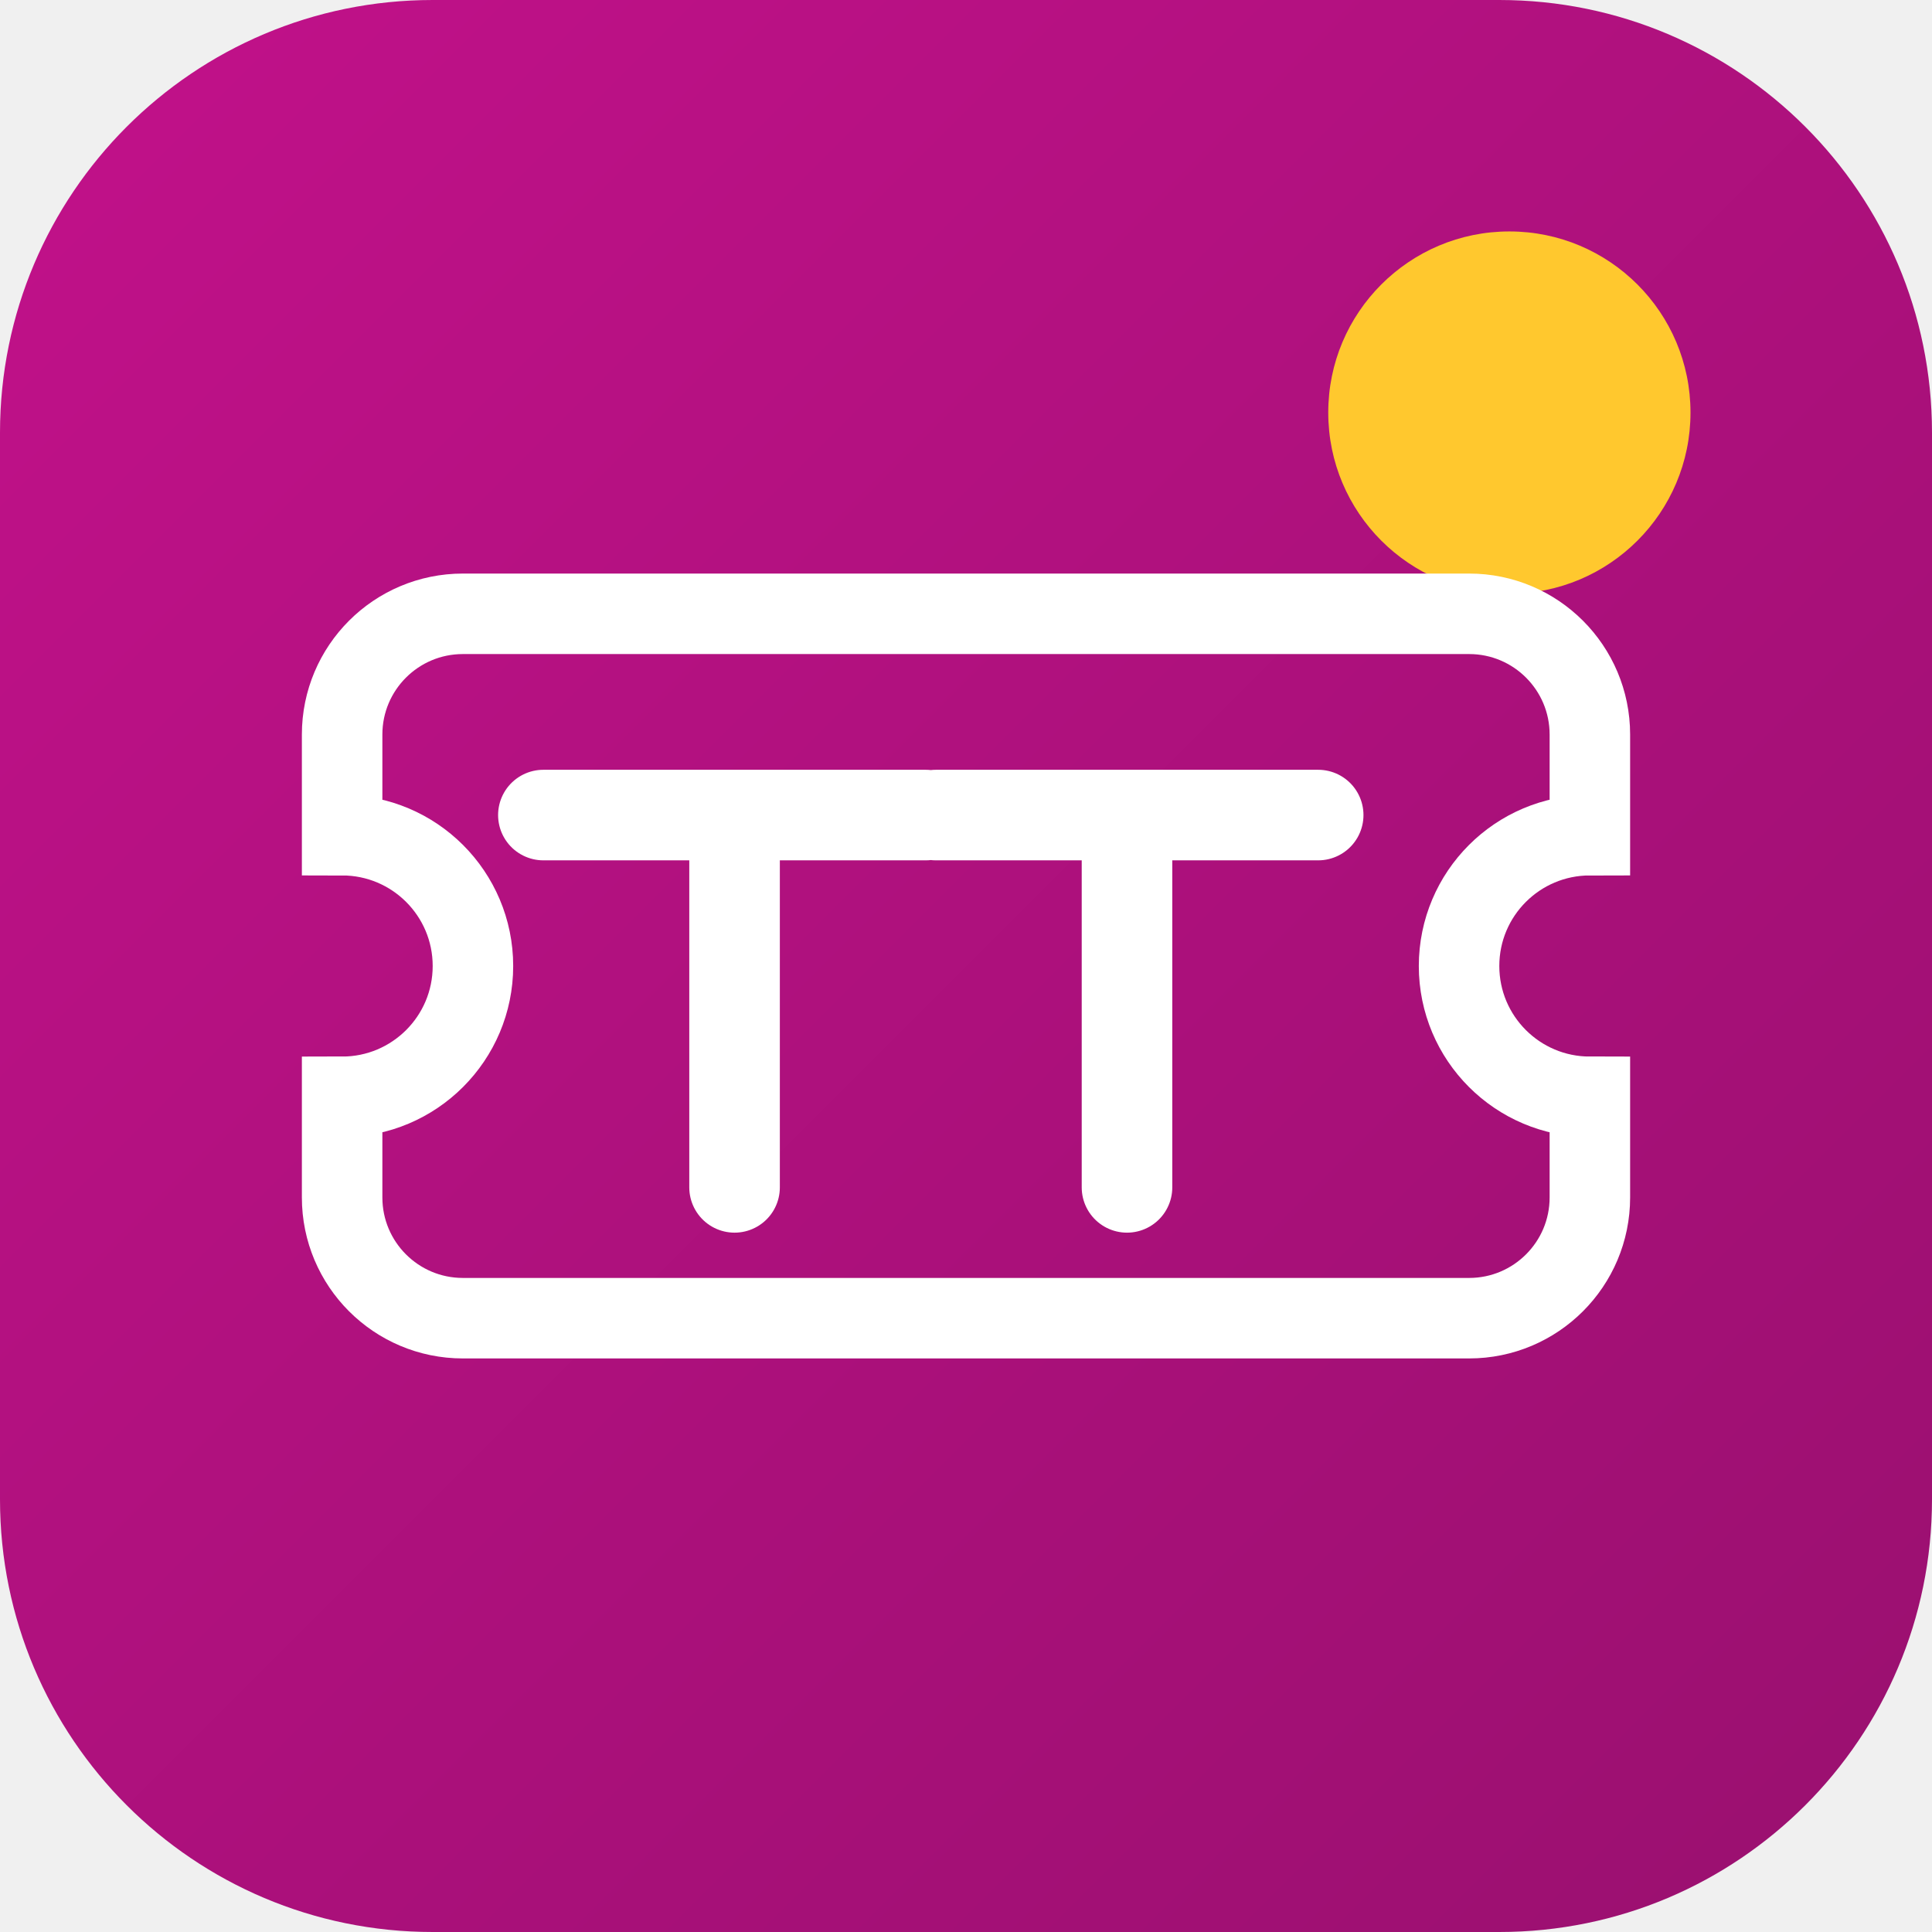
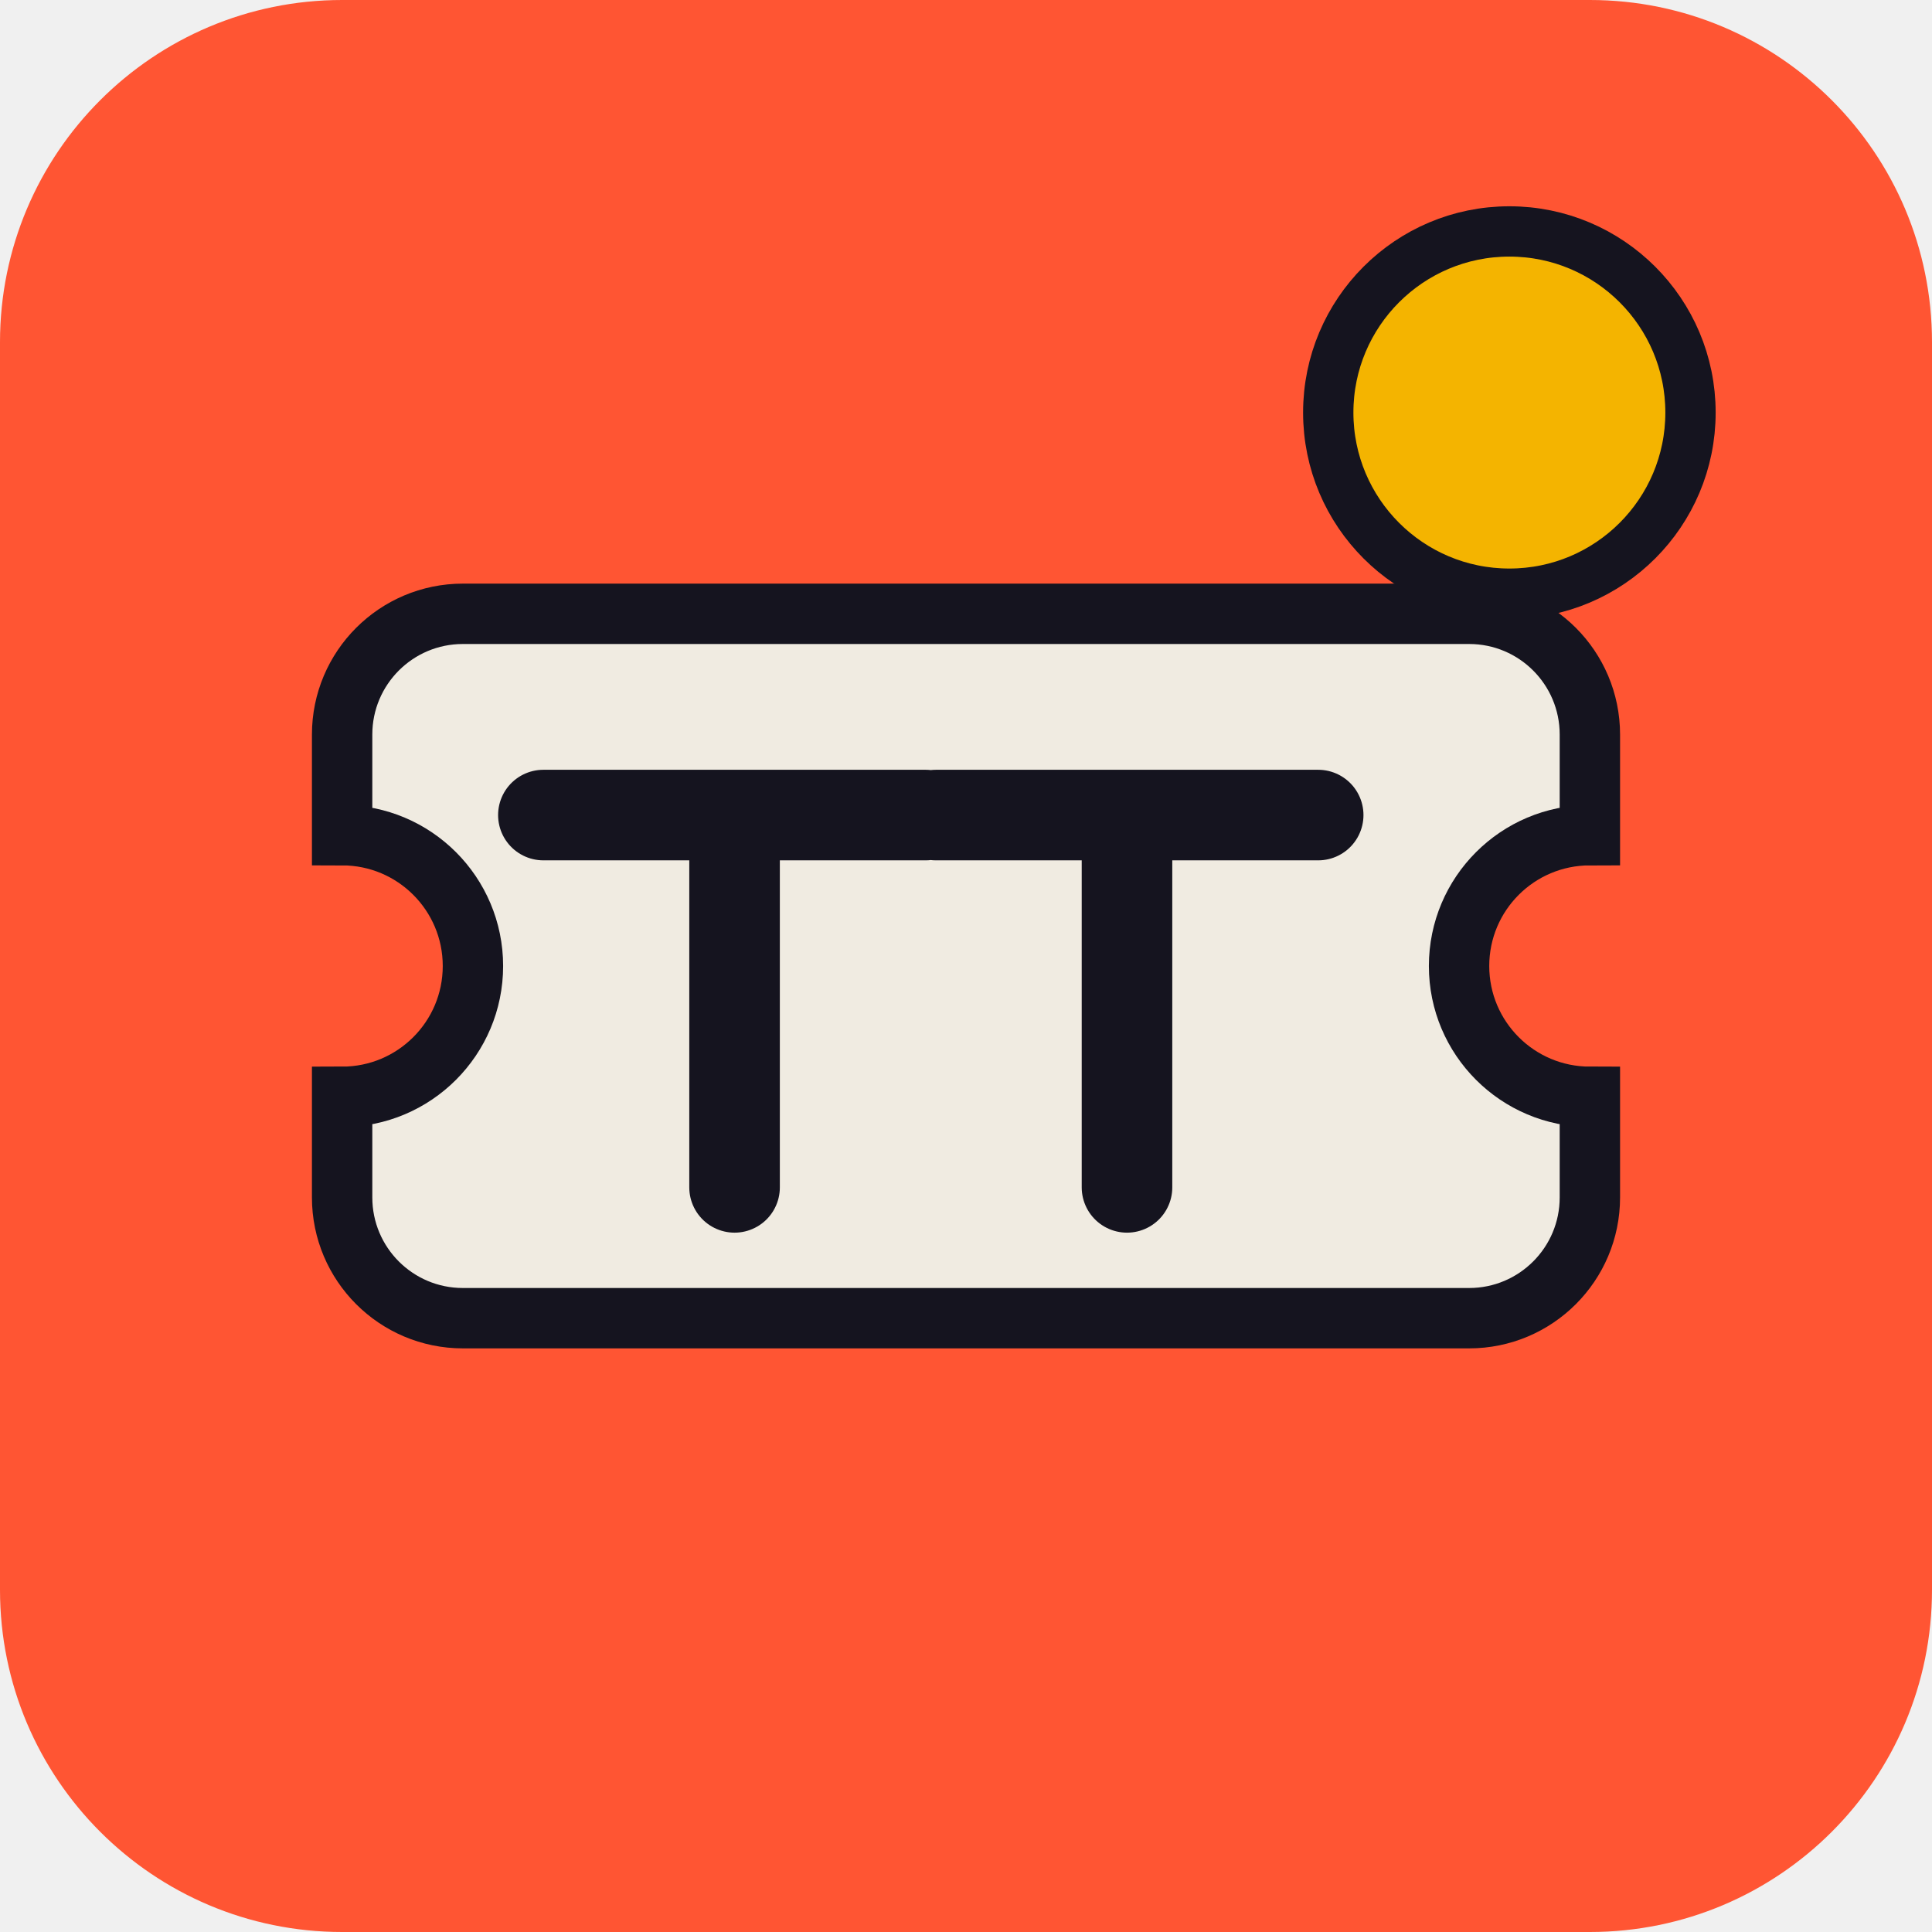
<svg xmlns="http://www.w3.org/2000/svg" viewBox="0 0 192 192" role="img" aria-labelledby="title">
-   <defs>
-     <linearGradient id="bg" x1="0" y1="0" x2="1" y2="1">
-       <stop stop-color="#C2118A" />
-       <stop offset="1" stop-color="#99106F" />
-     </linearGradient>
-   </defs>
-   <rect width="192" height="192" rx="43" fill="url(#bg)" />
-   <circle cx="150" cy="41" r="18" fill="#FFC82E" />
-   <path d="M46 61h100a12 12 0 0 1 12 12v10a13 13 0 0 0 0 26v10a12 12 0 0 1-12 12H46a12 12 0 0 1-12-12v-10a13 13 0 0 0 0-26V73a12 12 0 0 1 12-12Z" fill="none" stroke="#fff" stroke-width="8" />
-   <path d="M54 81h38m-19 0v37m20-37h38m-19 0v37" stroke="#fff" stroke-width="9" stroke-linecap="round" stroke-linejoin="round" />
+   <rect width="192" height="192" rx="34" fill="#FF5533" />
+   <path d="M46 61h100a12 12 0 0 1 12 12v10a13 13 0 0 0 0 26v10a12 12 0 0 1-12 12H46a12 12 0 0 1-12-12v-10a13 13 0 0 0 0-26V73a12 12 0 0 1 12-12Z" fill="#F0EBE1" stroke="#15141F" stroke-width="6" />
+   <path d="M54 81h38m-19 0v37m20-37h38m-19 0v37" stroke="#15141F" stroke-width="9" stroke-linecap="round" stroke-linejoin="round" />
+   <circle cx="150" cy="41" r="18" fill="#F4B400" stroke="#15141F" stroke-width="5" />
</svg>
